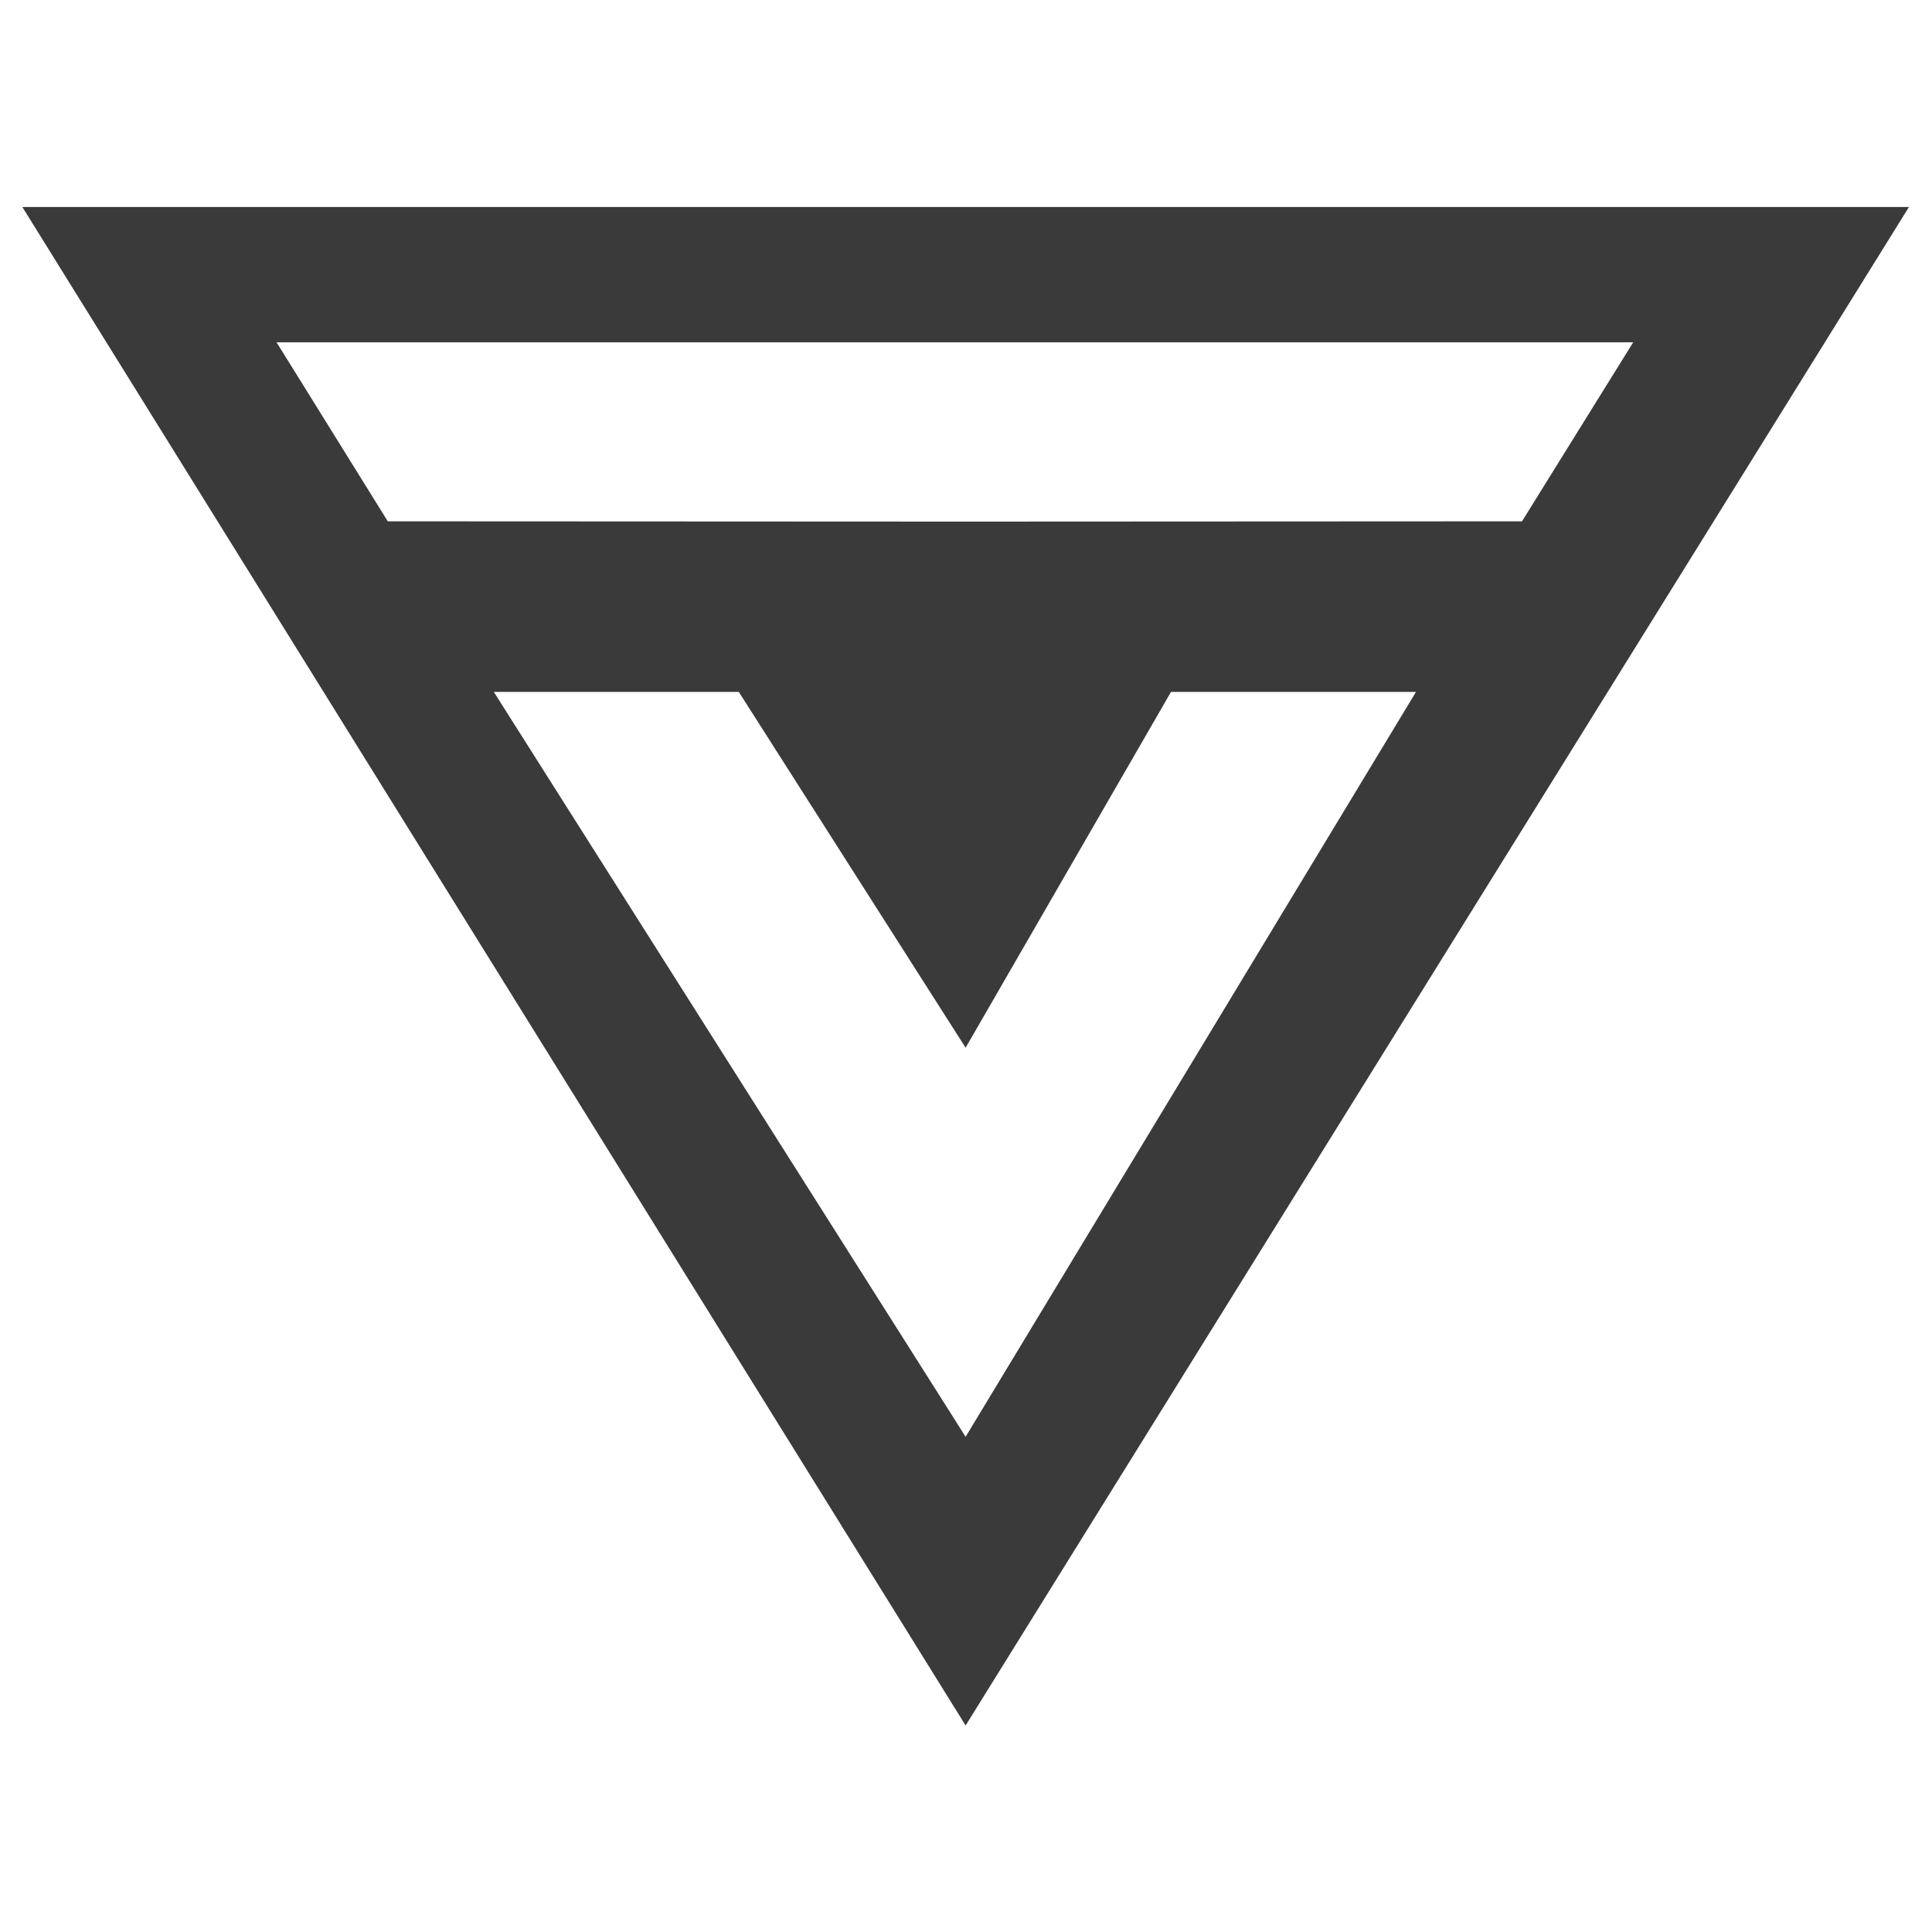
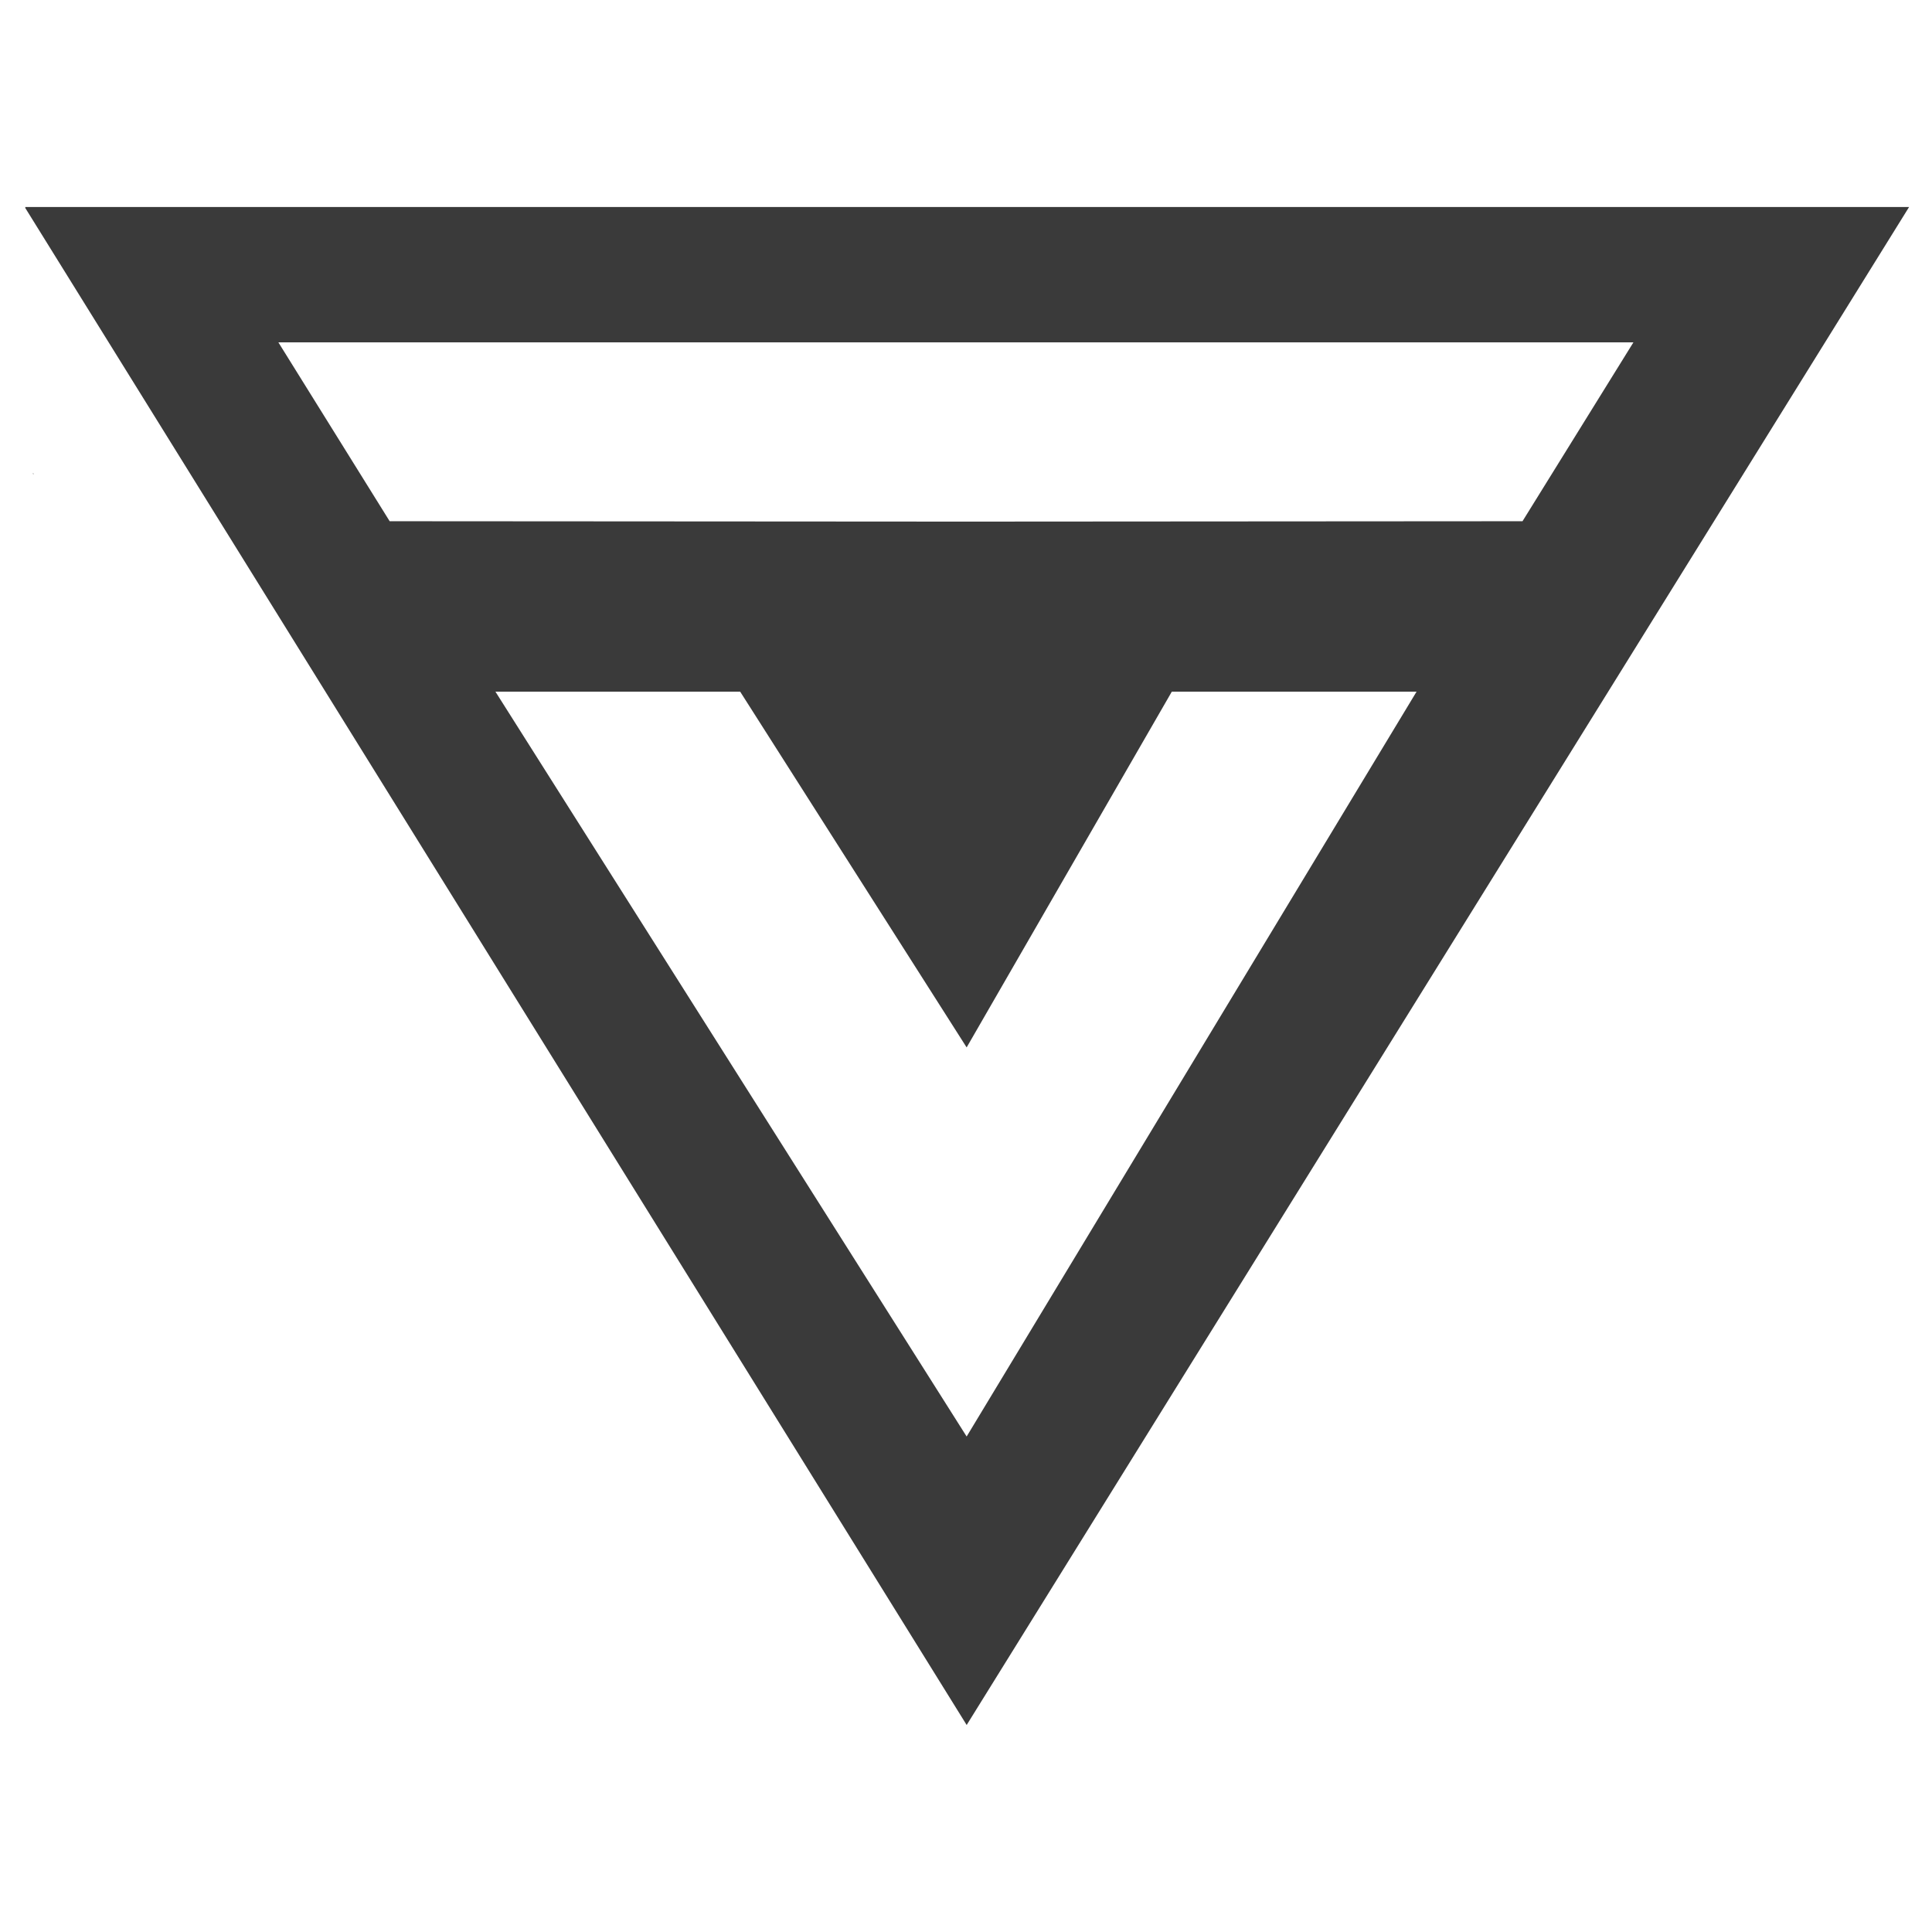
<svg xmlns="http://www.w3.org/2000/svg" version="1.1" id="Layer_1" x="0px" y="0px" width="84px" height="84px" viewBox="0 0 84 84" enable-background="new 0 0 84 84" xml:space="preserve">
-   <path fill="#3A3A3A" d="M0.971,9l41.012,66.021L82.998,9H0.971z M41.983,62.469L21.47,30.083h10.652l9.861,15.47l8.93-15.47h10.652  L41.983,62.469z M41.983,22.678l-25.123-0.012l-4.836-7.784h29.493h29.492l-4.835,7.784L41.983,22.678z" />
+   <polygon fill="#3A3A3A" points="1.424,20.583 1.454,20.631 1.454,20.583 " />
+   <g>
+     <polygon fill="#3F3F3F" points="132.271,33.027 128.855,27.668 125.163,27.668 132.271,38.891 139.059,27.668 135.367,27.668  " />
+     <polygon fill="#3F3F3F" points="123.564,25.098 132.271,25.102 140.656,25.098 142.331,22.4 132.109,22.4 121.889,22.4  " />
+   </g>
+   <path fill="#3A3A3A" d="M1.1,9.044L42.029,75L83.004,9H1.1V9.044z M42.028,62.457L21.541,30.073h10.641l9.846,15.467l8.92-15.467  h10.641L42.028,62.457z M71.019,14.884l-4.823,7.778l-24.167,0.016l-25.087-0.016l-4.839-7.778h29.463H71.019z" />
</svg>
